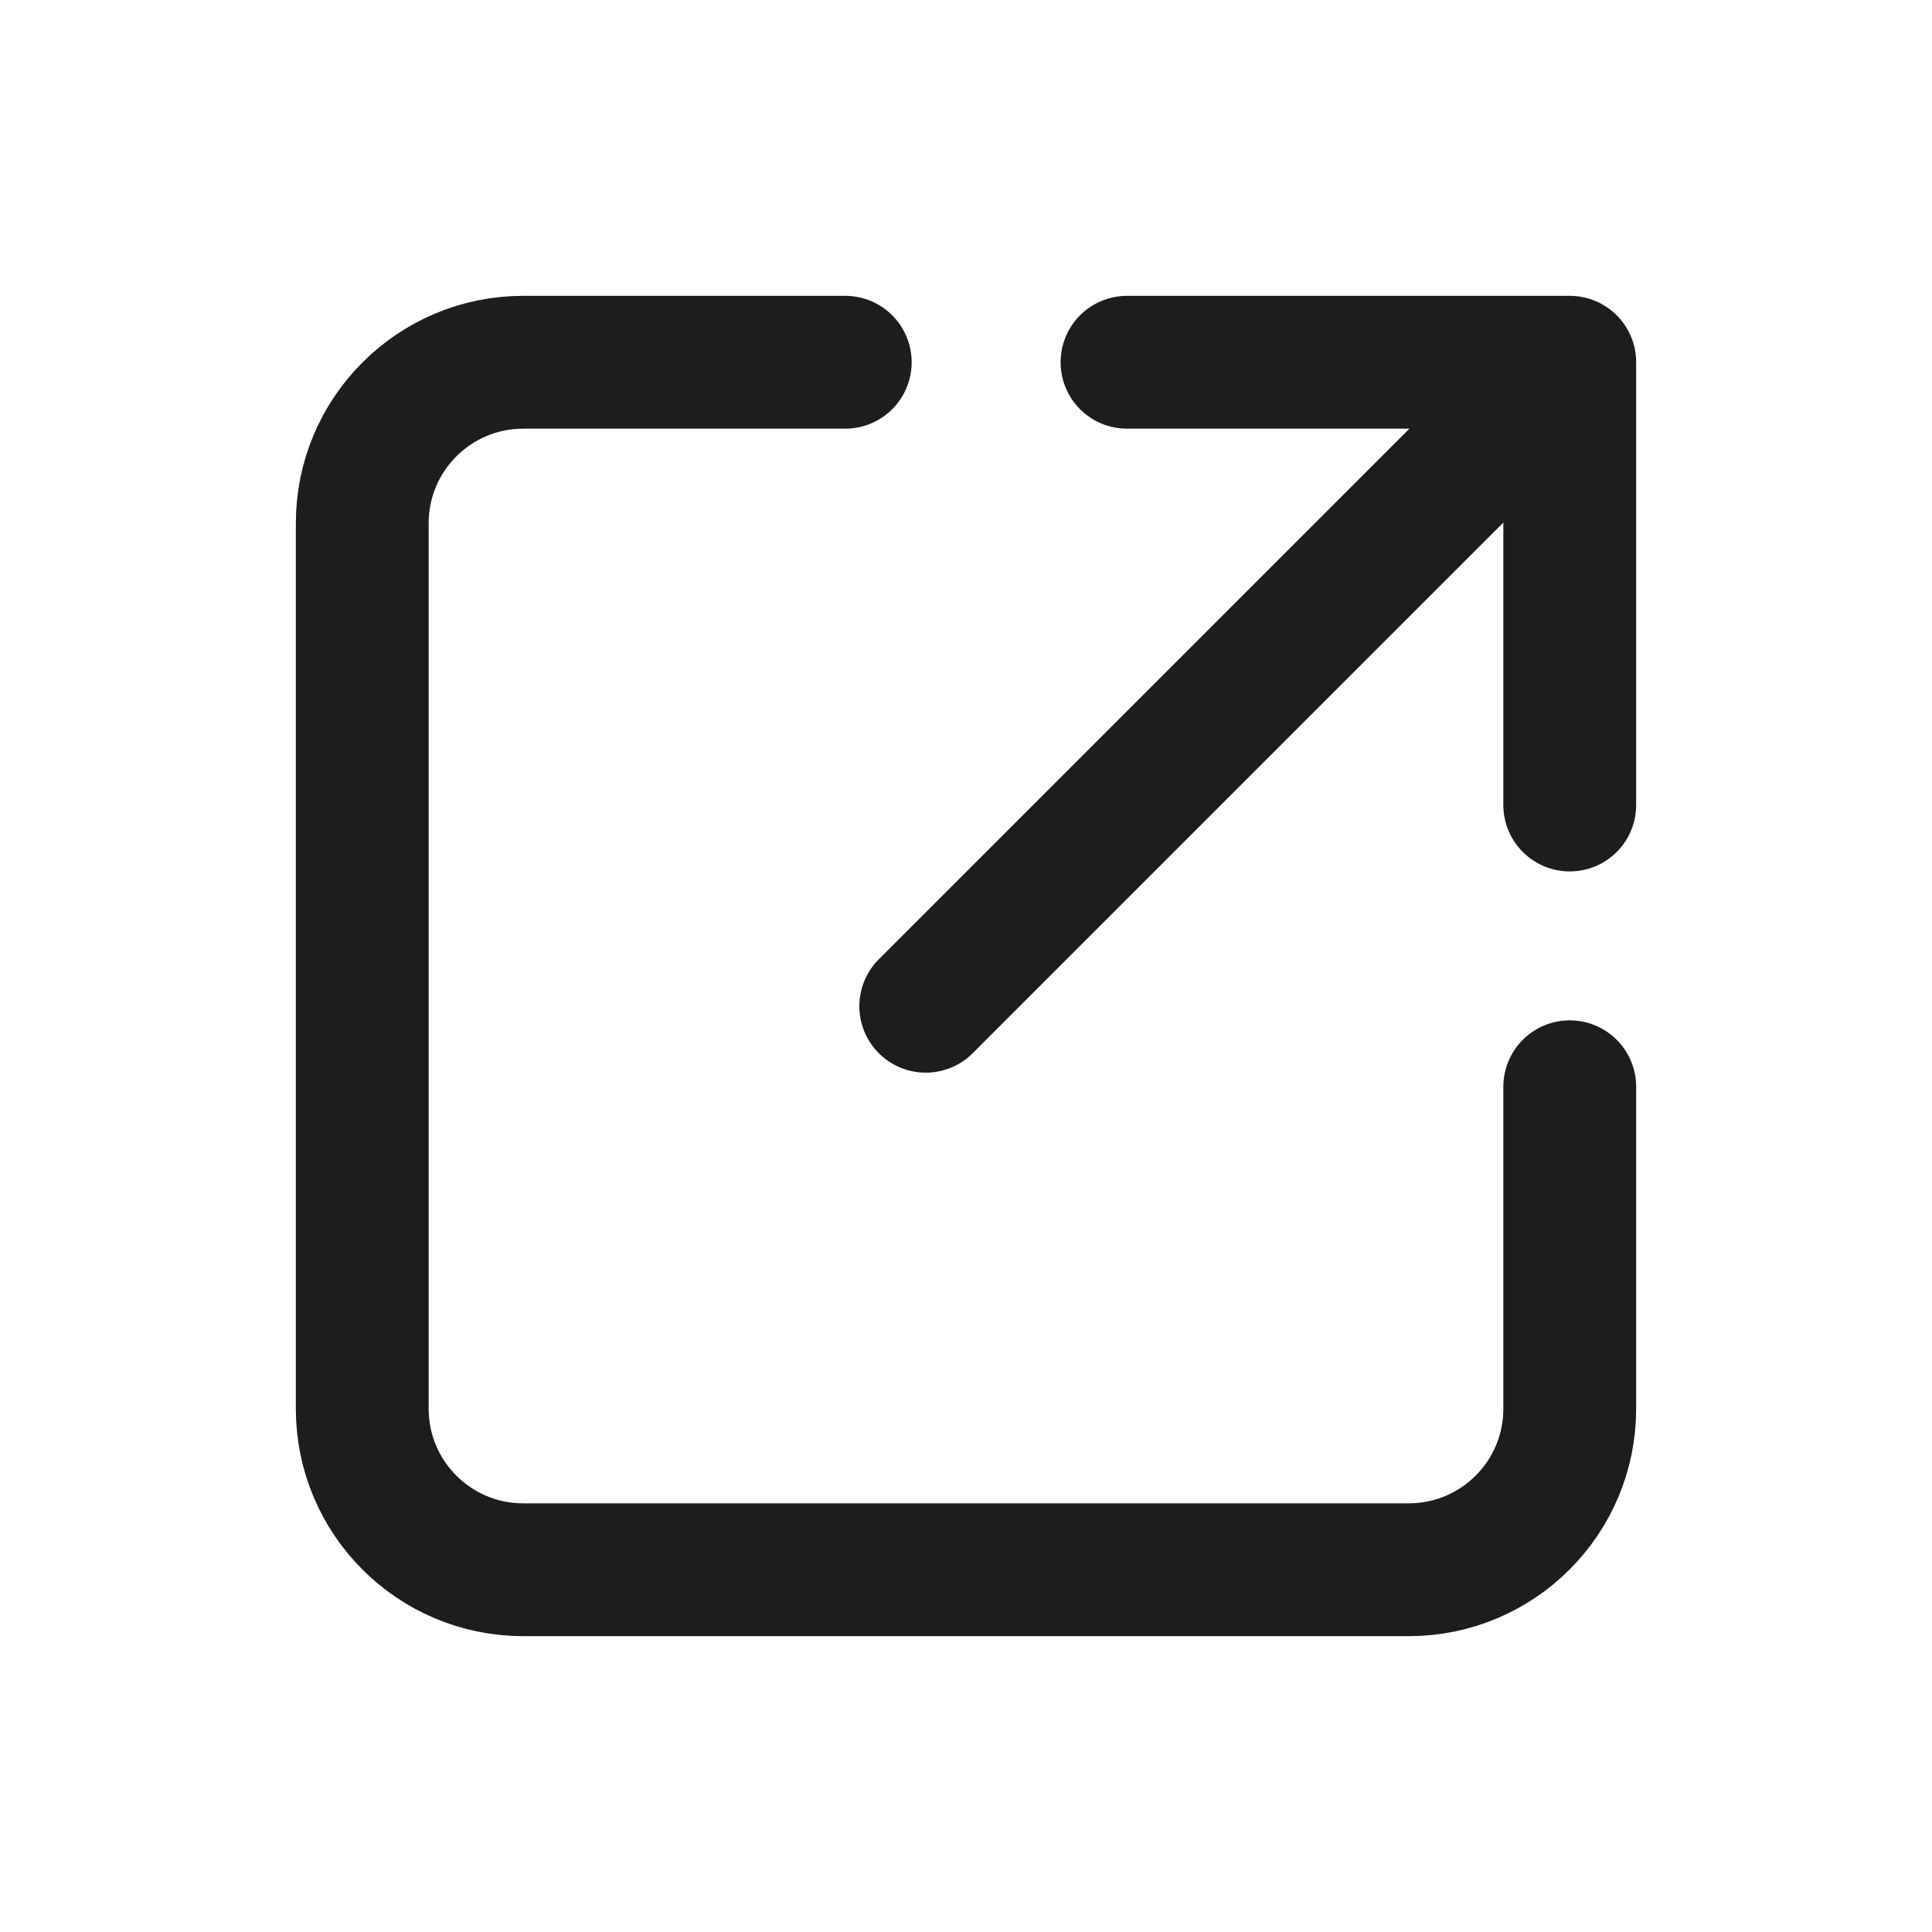
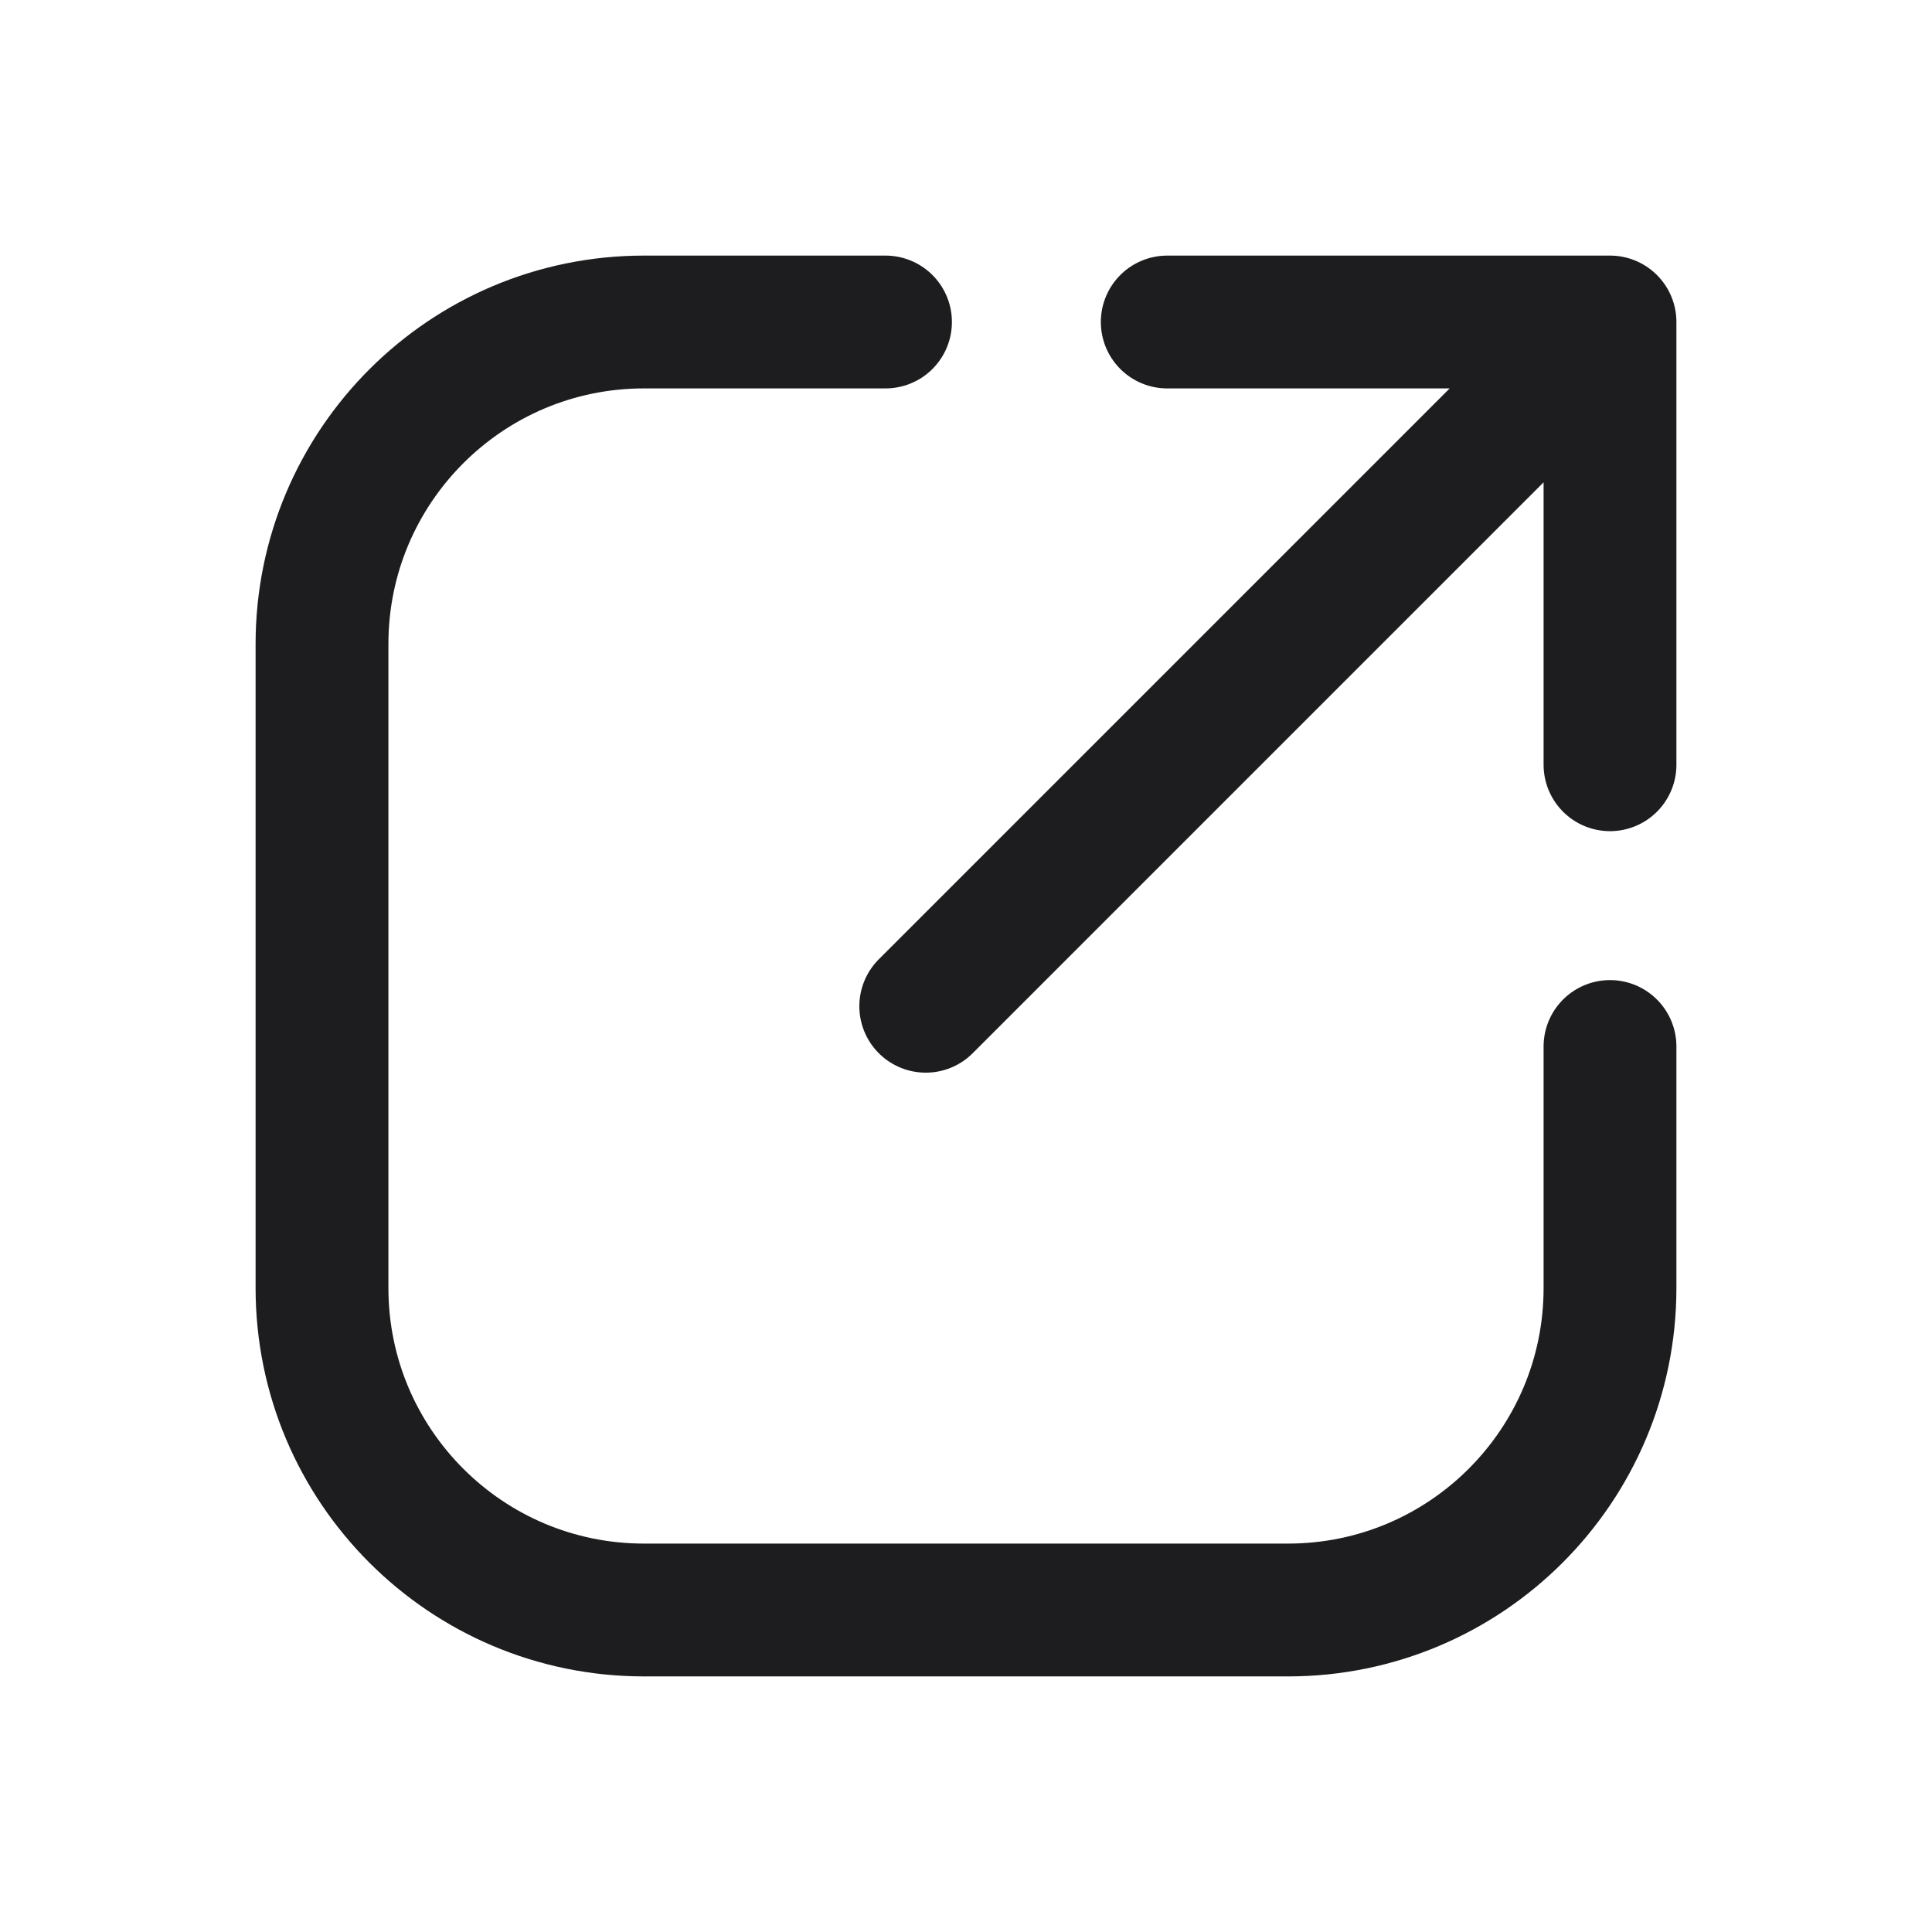
<svg xmlns="http://www.w3.org/2000/svg" width="24" height="24" viewBox="0 0 24 24" fill="none" stroke="#1d1d1f" stroke-width="1.65" stroke-linecap="round" stroke-linejoin="round">
-   <path d="M10.5 4.5h-4a2 2 0 0 0-2 2v11a2 2 0 0 0 2 2h11a2 2 0 0 0 2-2v-4M14 4.5h5.5V10M19.5 4.5l-8 8" />
+   <path d="M11 4H8a4 4 0 0 0-4 4v8a4 4 0 0 0 4 4h8a4 4 0 0 0 4-4v-3M14.5 4H20v5.5M20 4l-8.5 8.5" />
</svg>
